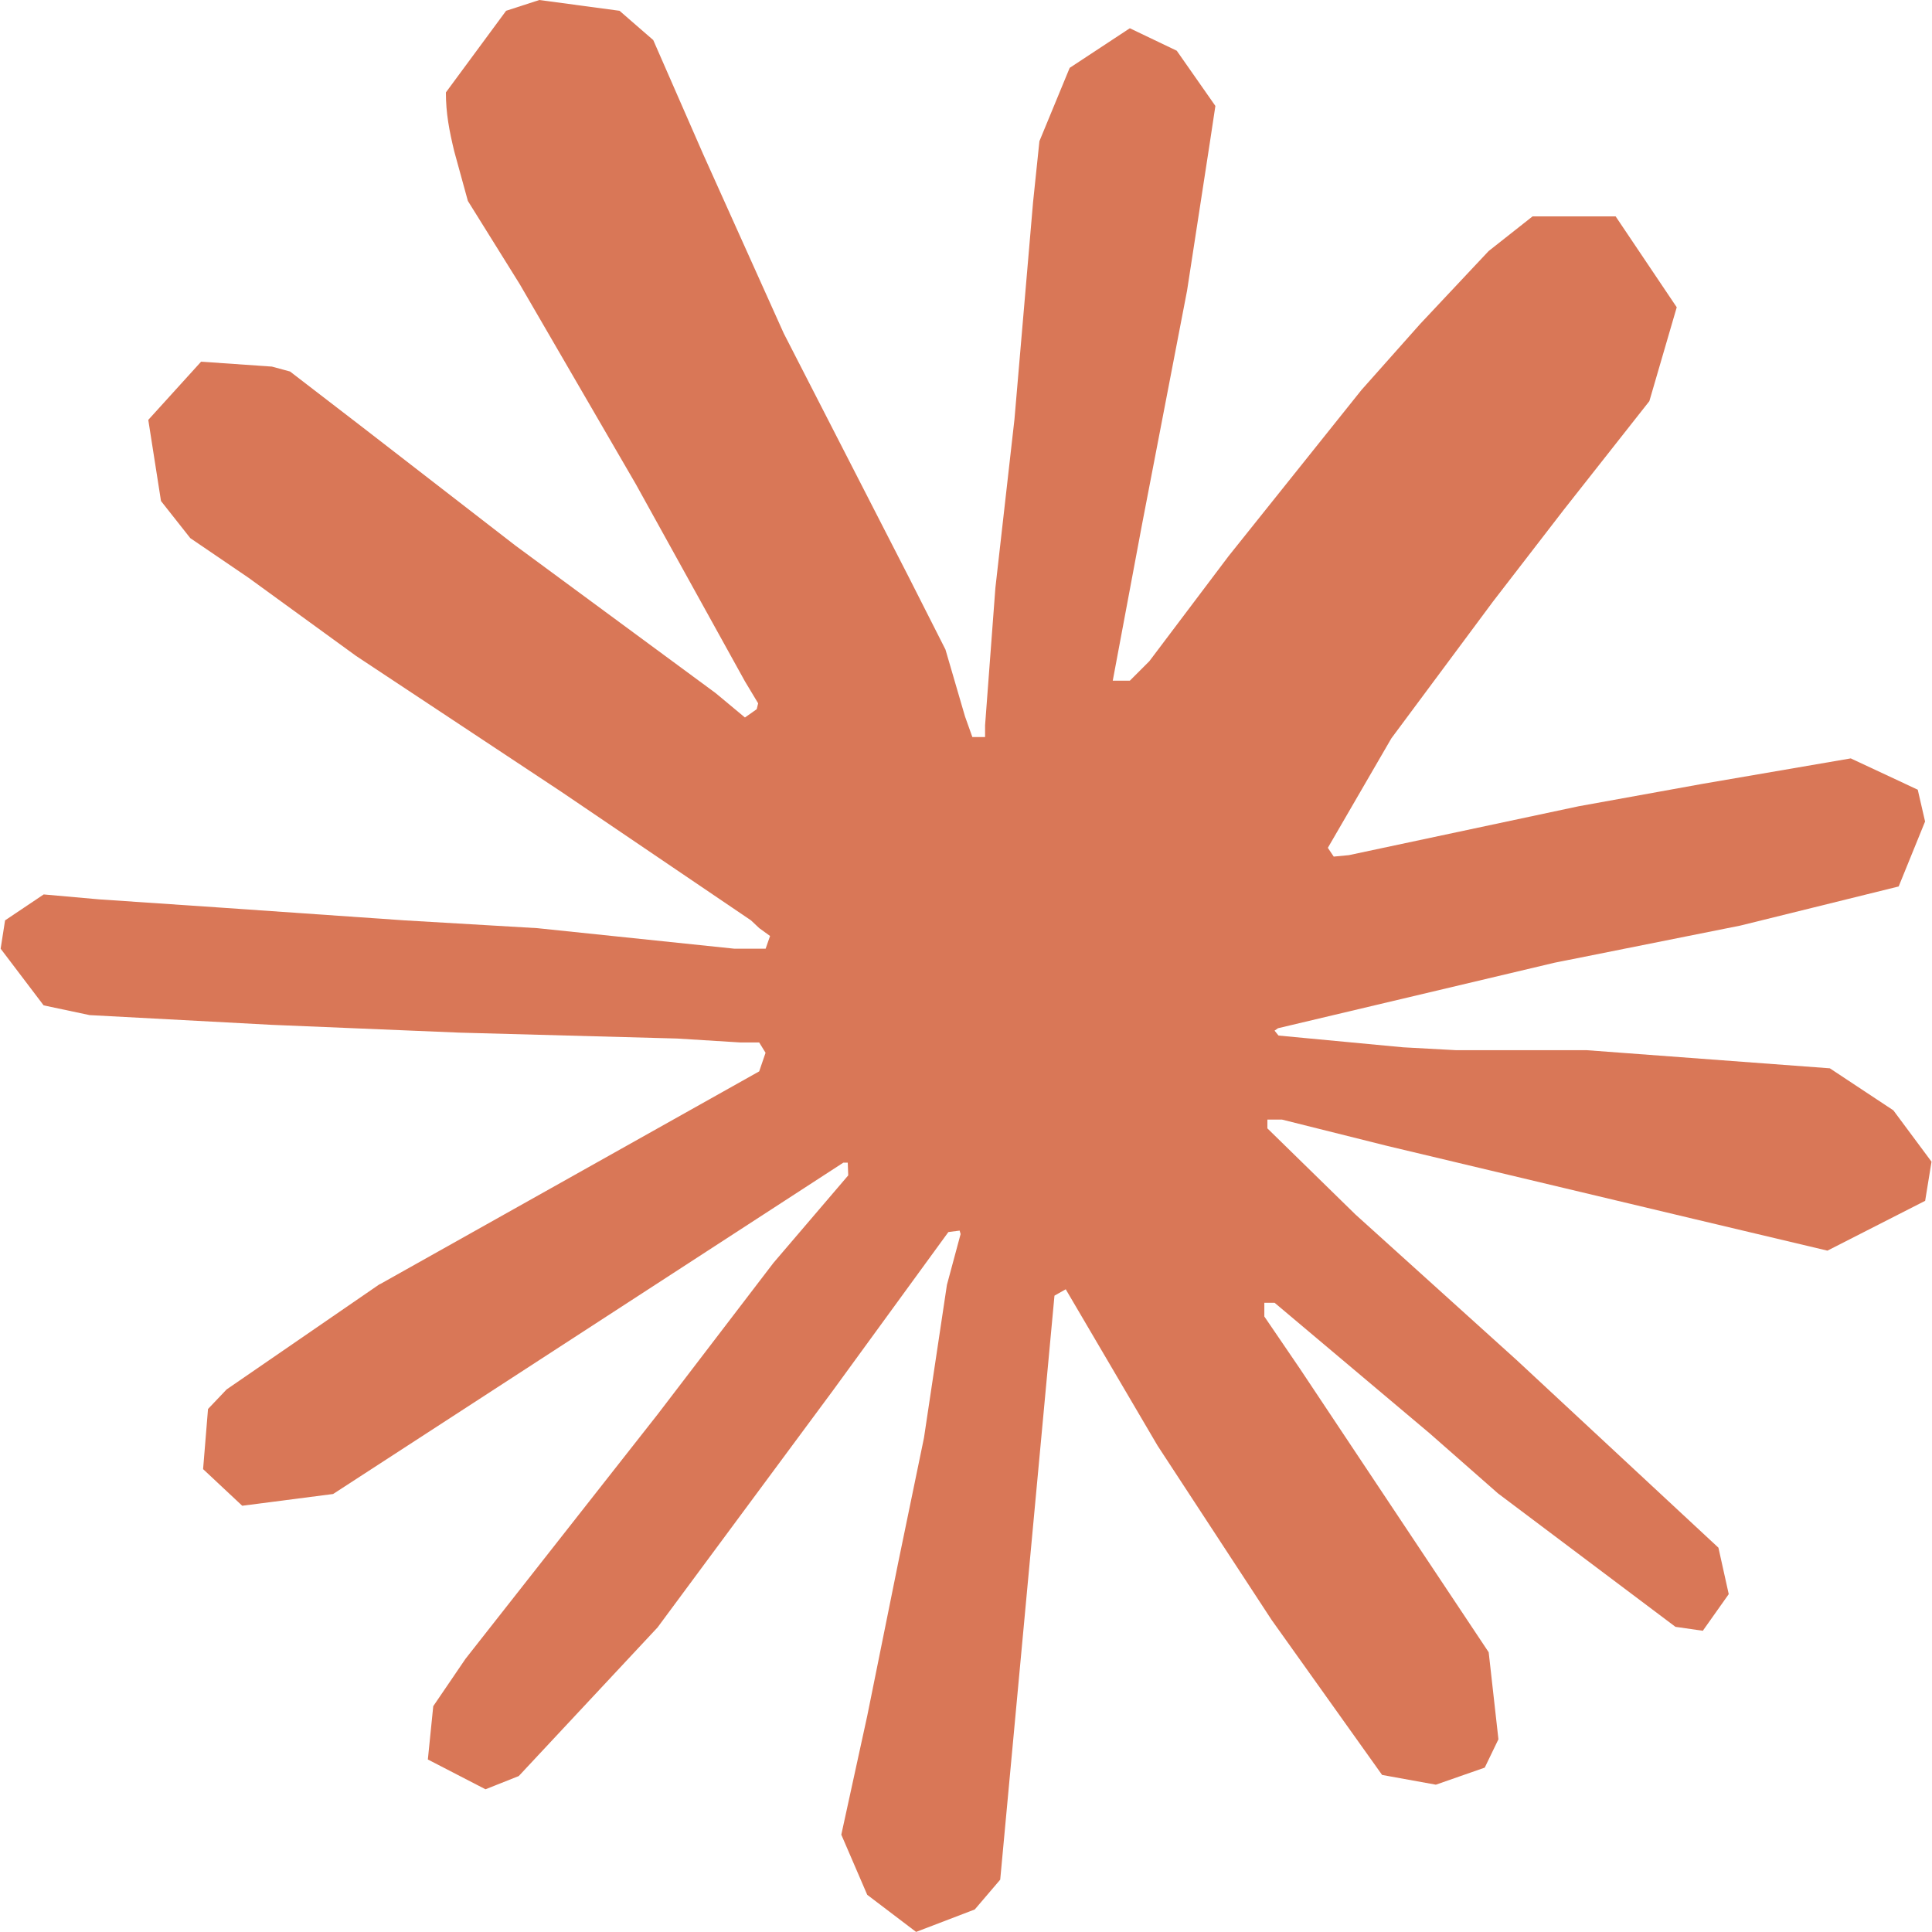
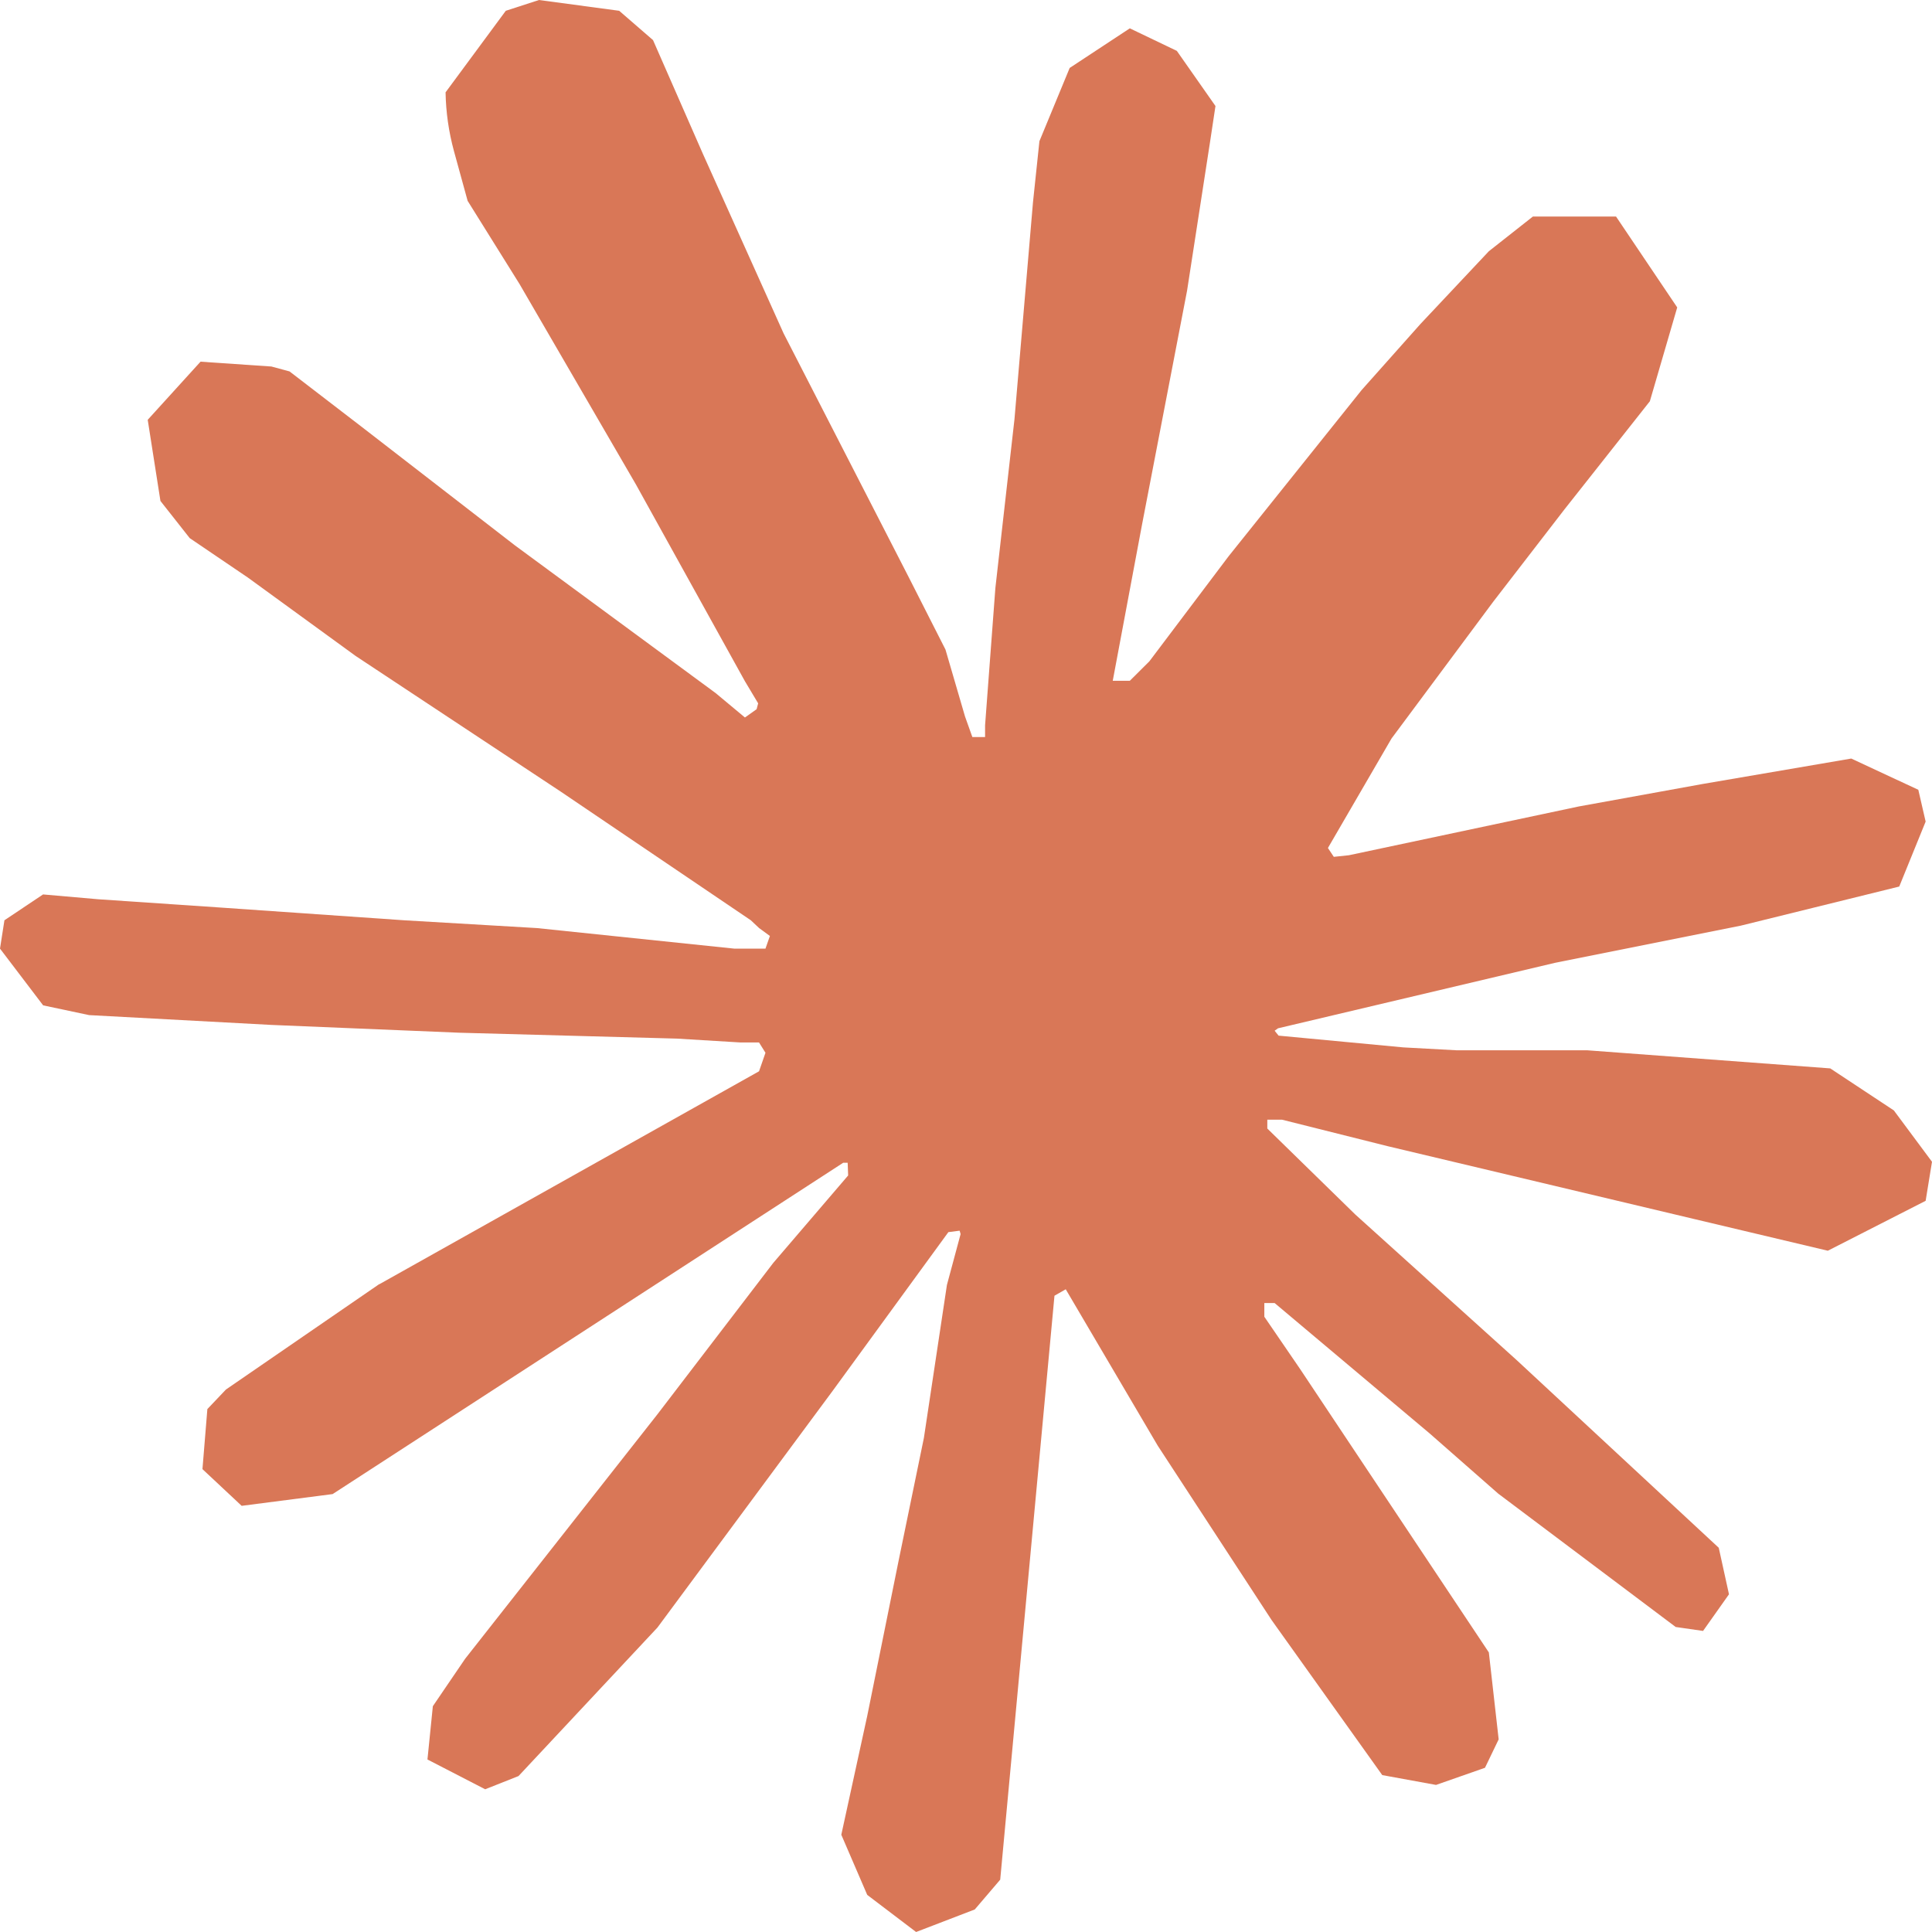
- <svg xmlns="http://www.w3.org/2000/svg" width="24" height="24" fill="#D97757" viewBox="0 0 24 24">
-   <path d="m4.714 15.956 4.717-2.647.079-.231-.079-.128h-.231l-.789-.049-2.696-.073-2.337-.097-2.265-.121-.571-.121-.534-.704.055-.352.48-.322.686.061 1.518.103 2.277.158 1.651.097 2.447.255h.389l.055-.158-.134-.097-.103-.097L6.973 9.836l-2.55-1.688-1.336-.971-.723-.492-.364-.461-.158-1.008.656-.723.88.061.225.061.892.686 1.906 1.475 2.489 1.834.364.303.146-.103.018-.073-.164-.273-1.354-2.447-1.445-2.489-.643-1.032-.17-.619c-.061-.255-.103-.467-.103-.729L6.287.134 6.7 0l.996.134.419.364.619 1.415 1.002 2.228 1.554 3.03.455.898.243.832.091.255h.158v-.146l.128-1.706.237-2.095.231-2.696.079-.759.376-.911.747-.492.583.279.48.686-.067.443-.285 1.852-.559 2.902-.364 1.943h.212l.243-.243.984-1.305 1.651-2.064.729-.82.85-.905.546-.431h1.032l.759 1.129-.34 1.166-1.062 1.348-.88 1.141-1.263 1.7-.789 1.36.073.109.188-.018 2.853-.607 1.542-.279 1.84-.316.832.389.091.395-.328.807-1.967.486-2.307.461-3.436.814-.043.03.049.061 1.548.146.662.036h1.621l3.018.225.789.522.474.638-.079.486-1.214.619-1.639-.389-3.825-.911-1.311-.328h-.182v.109l1.093 1.069 2.003 1.809 2.507 2.331.128.577-.322.455-.34-.049-2.204-1.657-.85-.747-1.925-1.621h-.128v.17l.443.65 2.344 3.521.121 1.081-.17.352-.607.212-.668-.121-1.372-1.925L14.38 17.959l-1.141-1.943-.14.079-.674 7.255-.316.37-.729.279-.607-.461-.322-.747.322-1.475.389-1.925.316-1.53.285-1.9.17-.631-.012-.043-.14.018-1.433 1.967-2.18 2.945-1.724 1.846-.413.164-.716-.37.067-.662.401-.589 2.386-3.036 1.439-1.882.929-1.087-.006-.158h-.055l-6.338 4.116-1.129.146-.486-.455.061-.747.231-.243 1.906-1.311Z" />
+ <svg xmlns="http://www.w3.org/2000/svg" width="24" height="24" style="flex:none;line-height:1" viewBox="0 0 24 24">
+   <path d="M4.709 15.955l4.72-2.647.08-.23-.08-.128H9.2l-.79-.048-2.698-.073-2.339-.097-2.266-.122-.571-.121L0 11.784l.055-.352.48-.321.686.06 1.52.103 2.278.158 1.652.097 2.449.255h.389l.055-.157-.134-.098-.103-.097-2.358-1.596-2.552-1.688-1.336-.972-.724-.491-.364-.462-.158-1.008.656-.722.881.06.225.061.893.686 1.908 1.476 2.491 1.833.365.304.145-.103.019-.073-.164-.274-1.355-2.446-1.446-2.49-.644-1.032-.17-.619a2.97 2.97 0 01-.104-.729L6.283.134 6.696 0l.996.134.42.364.62 1.414 1.002 2.229 1.555 3.03.456.898.243.832.091.255h.158V9.01l.128-1.706.237-2.095.23-2.695.08-.76.376-.91.747-.492.584.28.48.685-.067.444-.286 1.851-.559 2.903-.364 1.942h.212l.243-.242.985-1.306 1.652-2.064.73-.82.85-.904.547-.431h1.033l.76 1.129-.34 1.166-1.064 1.347-.881 1.142-1.264 1.7-.79 1.36.073.11.188-.02 2.856-.606 1.543-.28 1.841-.315.833.388.091.395-.328.807-1.969.486-2.309.462-3.439.813-.042.03.049.061 1.549.146.662.036h1.622l3.02.225.79.522.474.638-.079.485-1.215.62-1.64-.389-3.829-.91-1.312-.329h-.182v.11l1.093 1.068 2.006 1.81 2.509 2.33.127.578-.322.455-.34-.049-2.205-1.657-.851-.747-1.926-1.62h-.128v.17l.444.649 2.345 3.521.122 1.08-.17.353-.608.213-.668-.122-1.374-1.925-1.415-2.167-1.143-1.943-.14.08-.674 7.254-.316.37-.729.28-.607-.461-.322-.747.322-1.476.389-1.924.315-1.53.286-1.9.17-.632-.012-.042-.14.018-1.434 1.967-2.18 2.945-1.726 1.845-.414.164-.717-.37.067-.662.401-.589 2.388-3.036 1.44-1.882.93-1.086-.006-.158h-.055L4.132 18.56l-1.13.146-.487-.456.061-.746.231-.243 1.908-1.312-.006.006z" fill="#D97757" fill-rule="nonzero" />
</svg>
